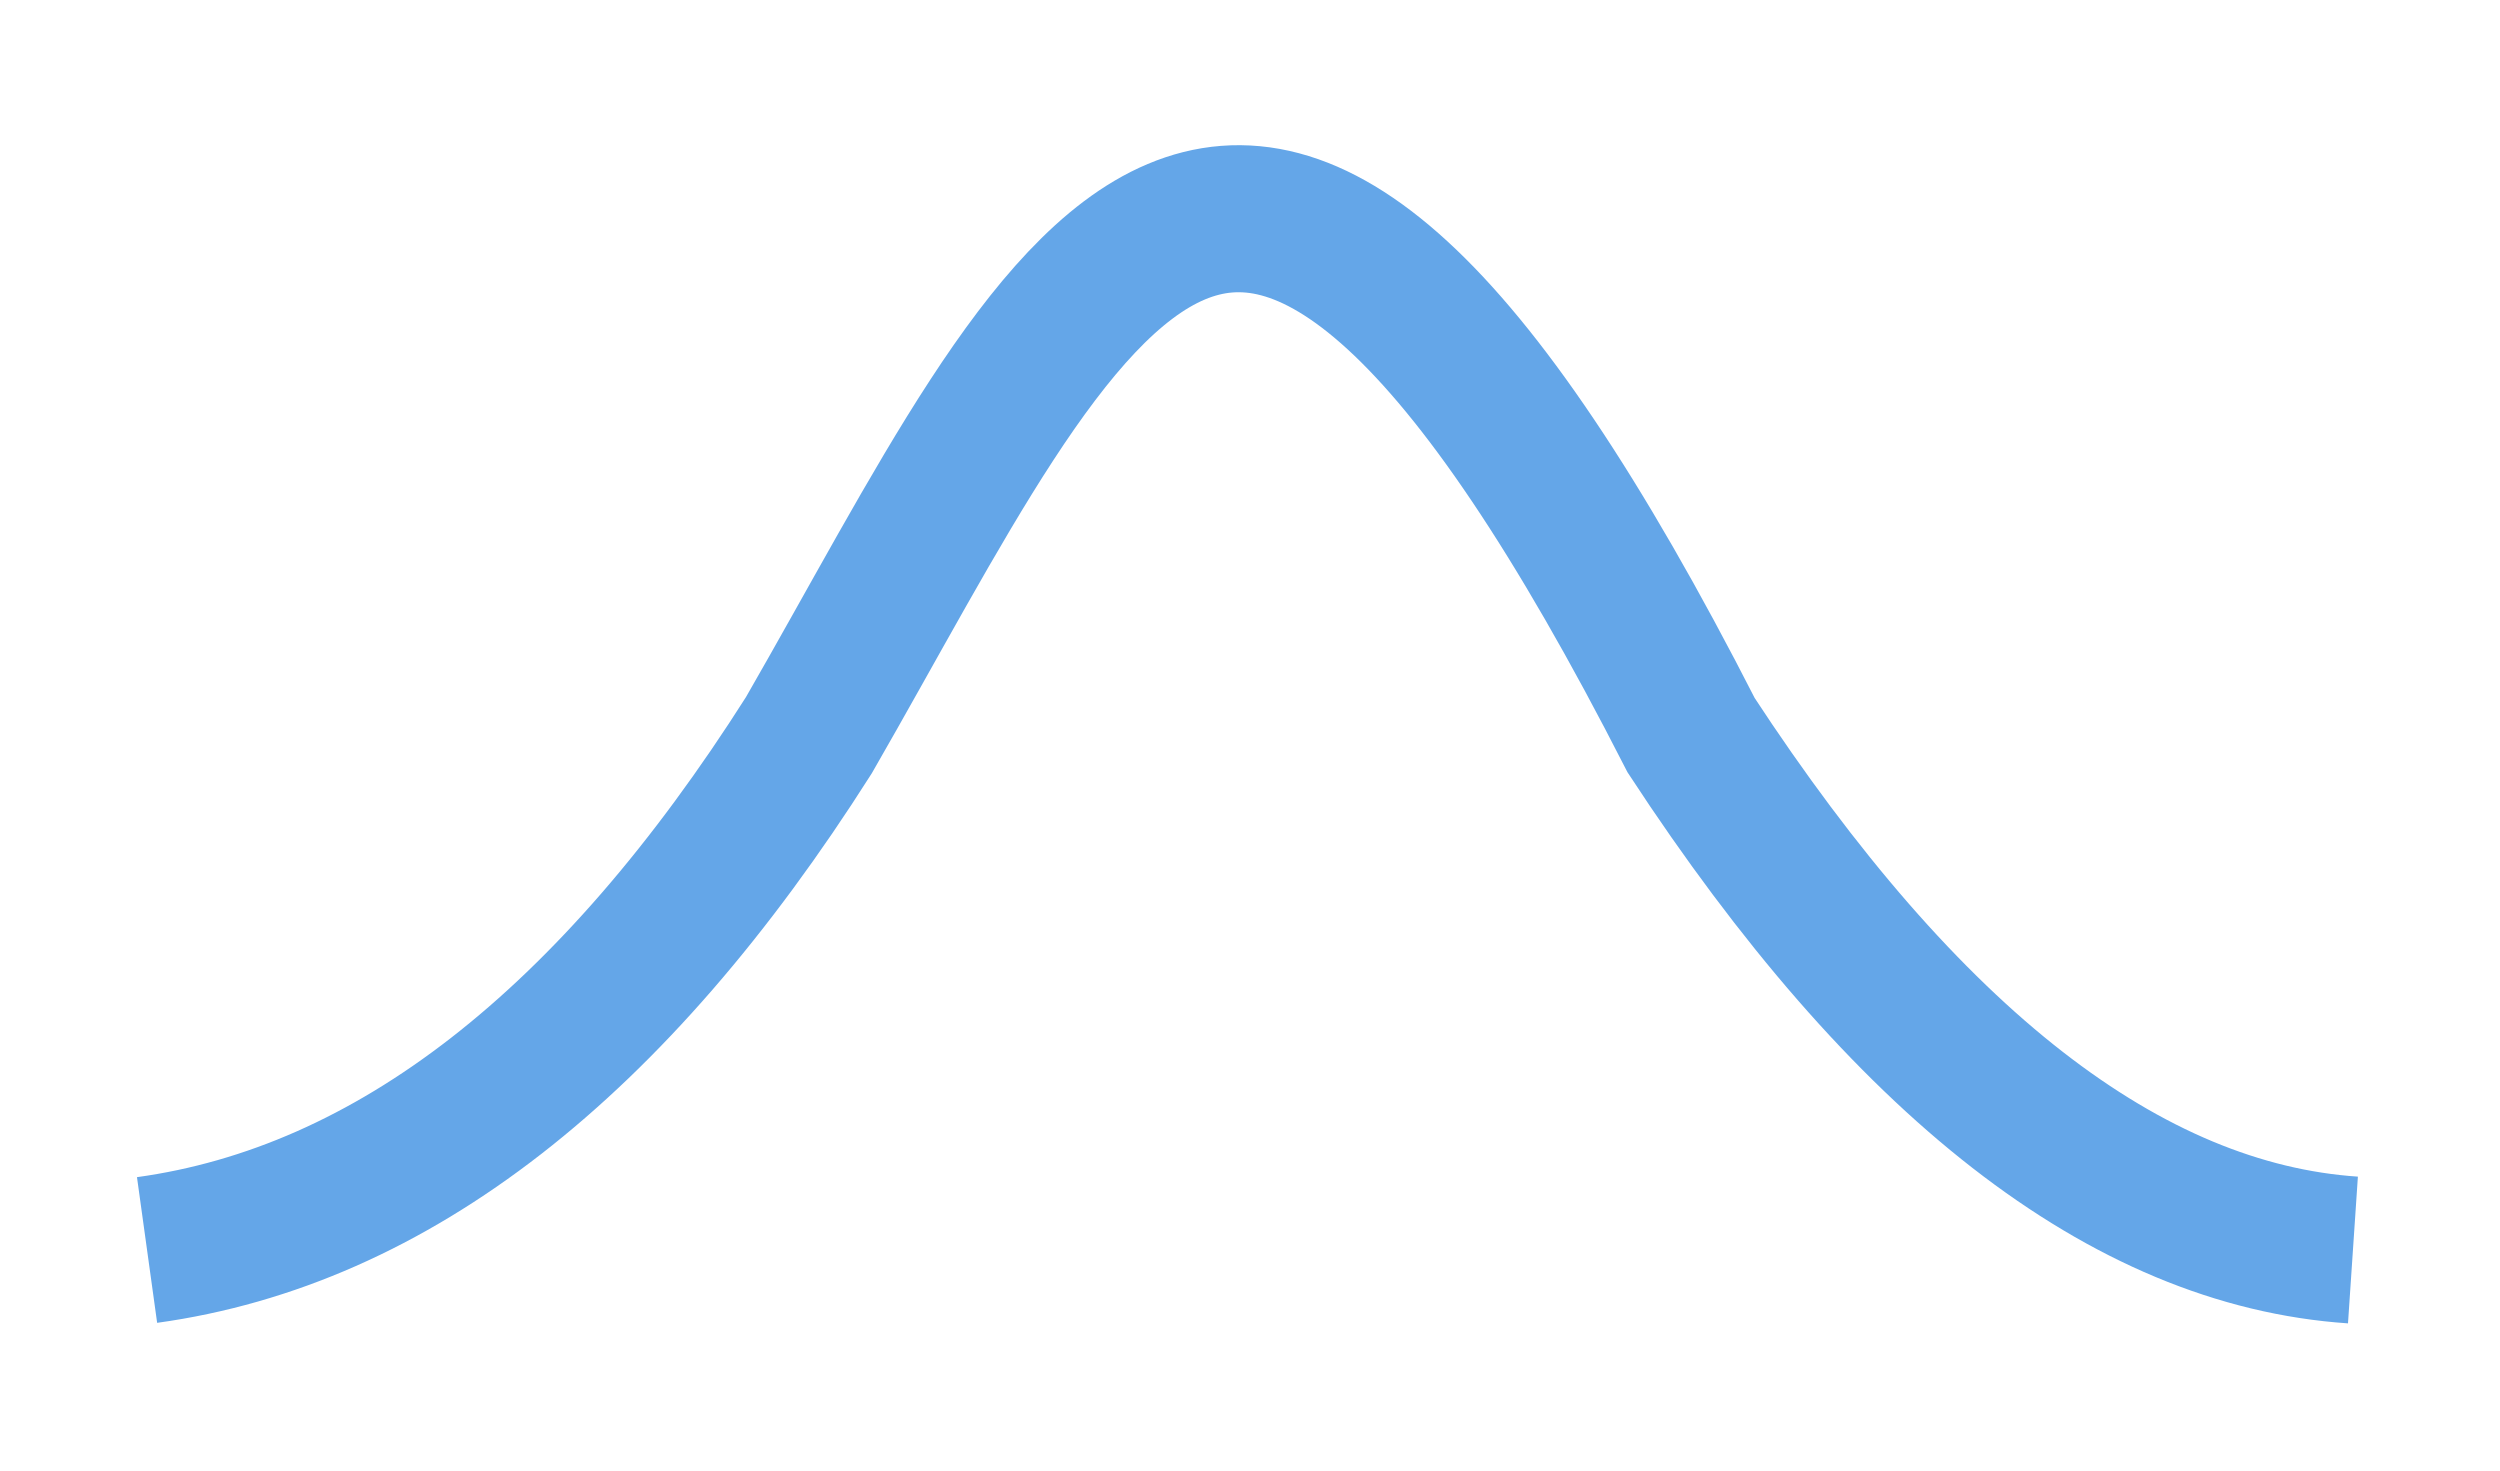
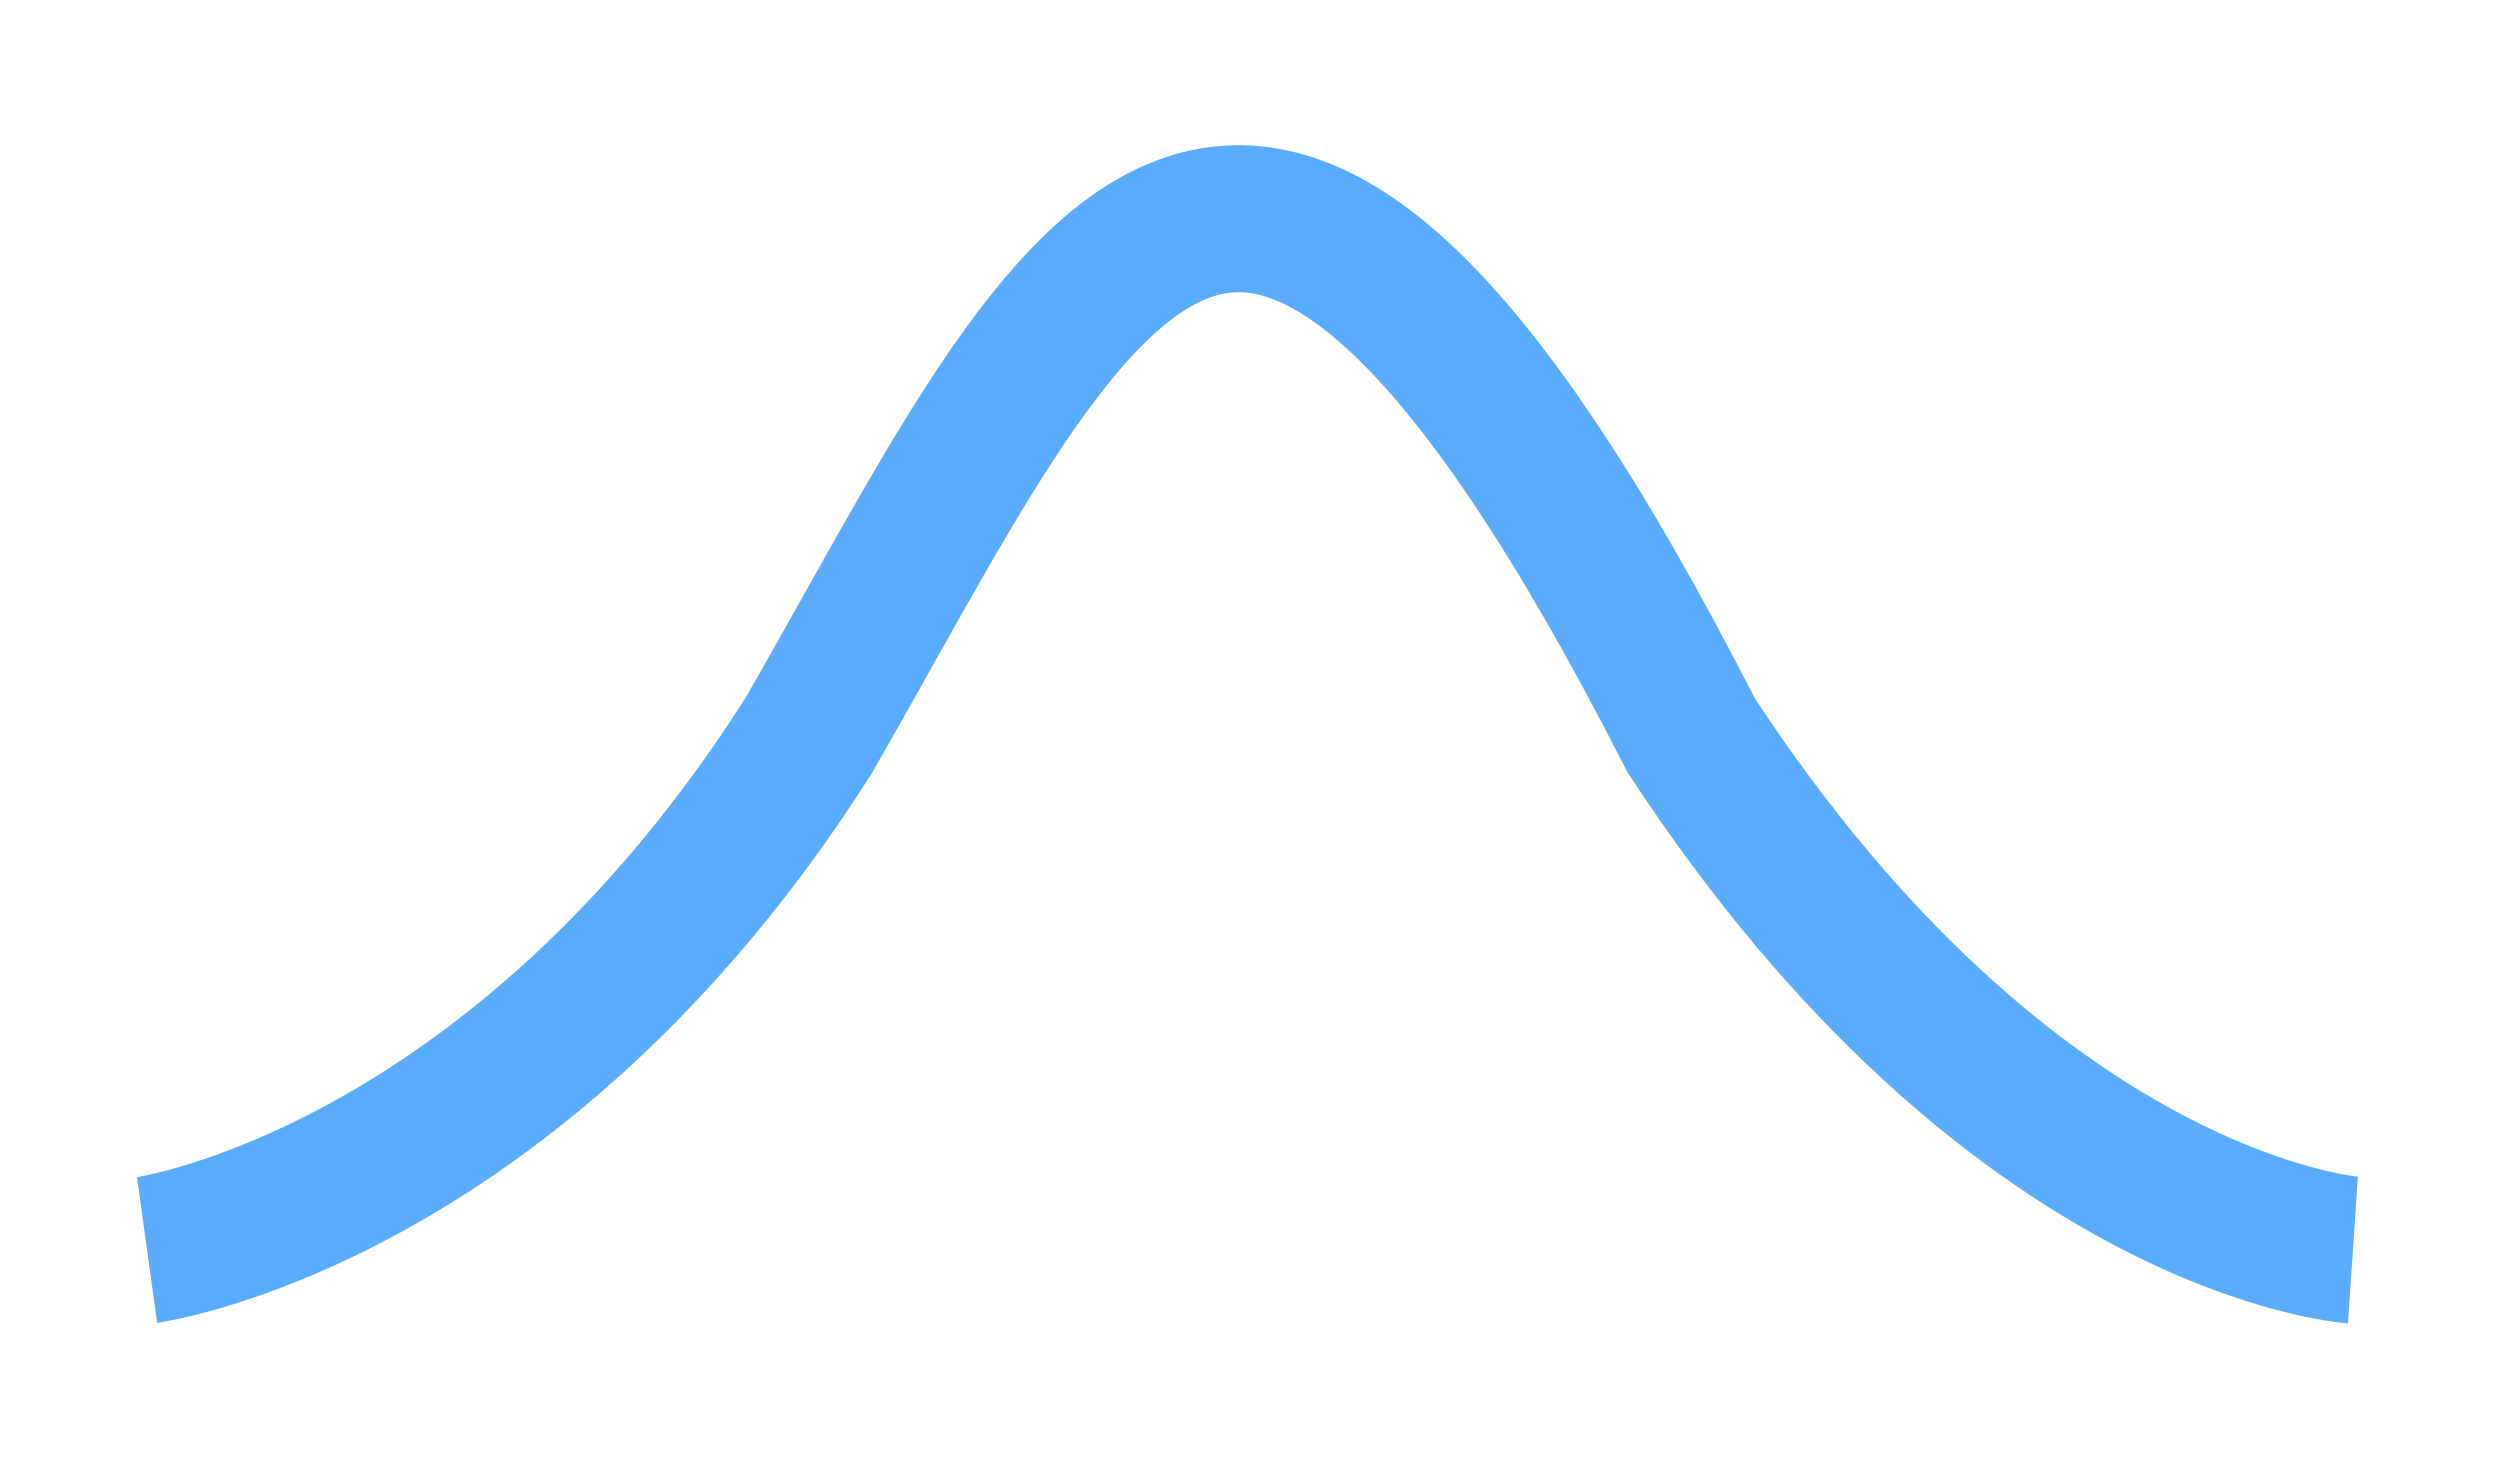
- <svg xmlns="http://www.w3.org/2000/svg" width="34px" height="20px" viewBox="0 0 34 20" version="1.1">
-   <defs />
-   <g id="Page-1" stroke="none" stroke-width="1" fill="none" fill-rule="evenodd">
-     <g id="img-for-analysis2">
-       <rect id="Rectangle-14" x="0" y="0" width="34" height="20" />
-       <path d="M2,17 C5.331,16.539 8.331,14.205 11,10 C14.522,3.88 16.805,-2.142 23,10 C25.918,14.458 28.918,16.792 32,17" id="path" stroke="#64A6E8" stroke-width="2" fill-rule="nonzero" />
+ <svg xmlns="http://www.w3.org/2000/svg" width="34" height="20" viewBox="0 0 34 20" fill="none">
+   <g id="quartic">
+     <g id="img">
+       <path id="path" d="M2 17C2 17 6.996 16.308 11 10C14.522 3.88 16.805 -2.142 23 10C27.377 16.688 32 17 32 17" stroke="#59ACFF" stroke-width="2" />
    </g>
  </g>
</svg>
